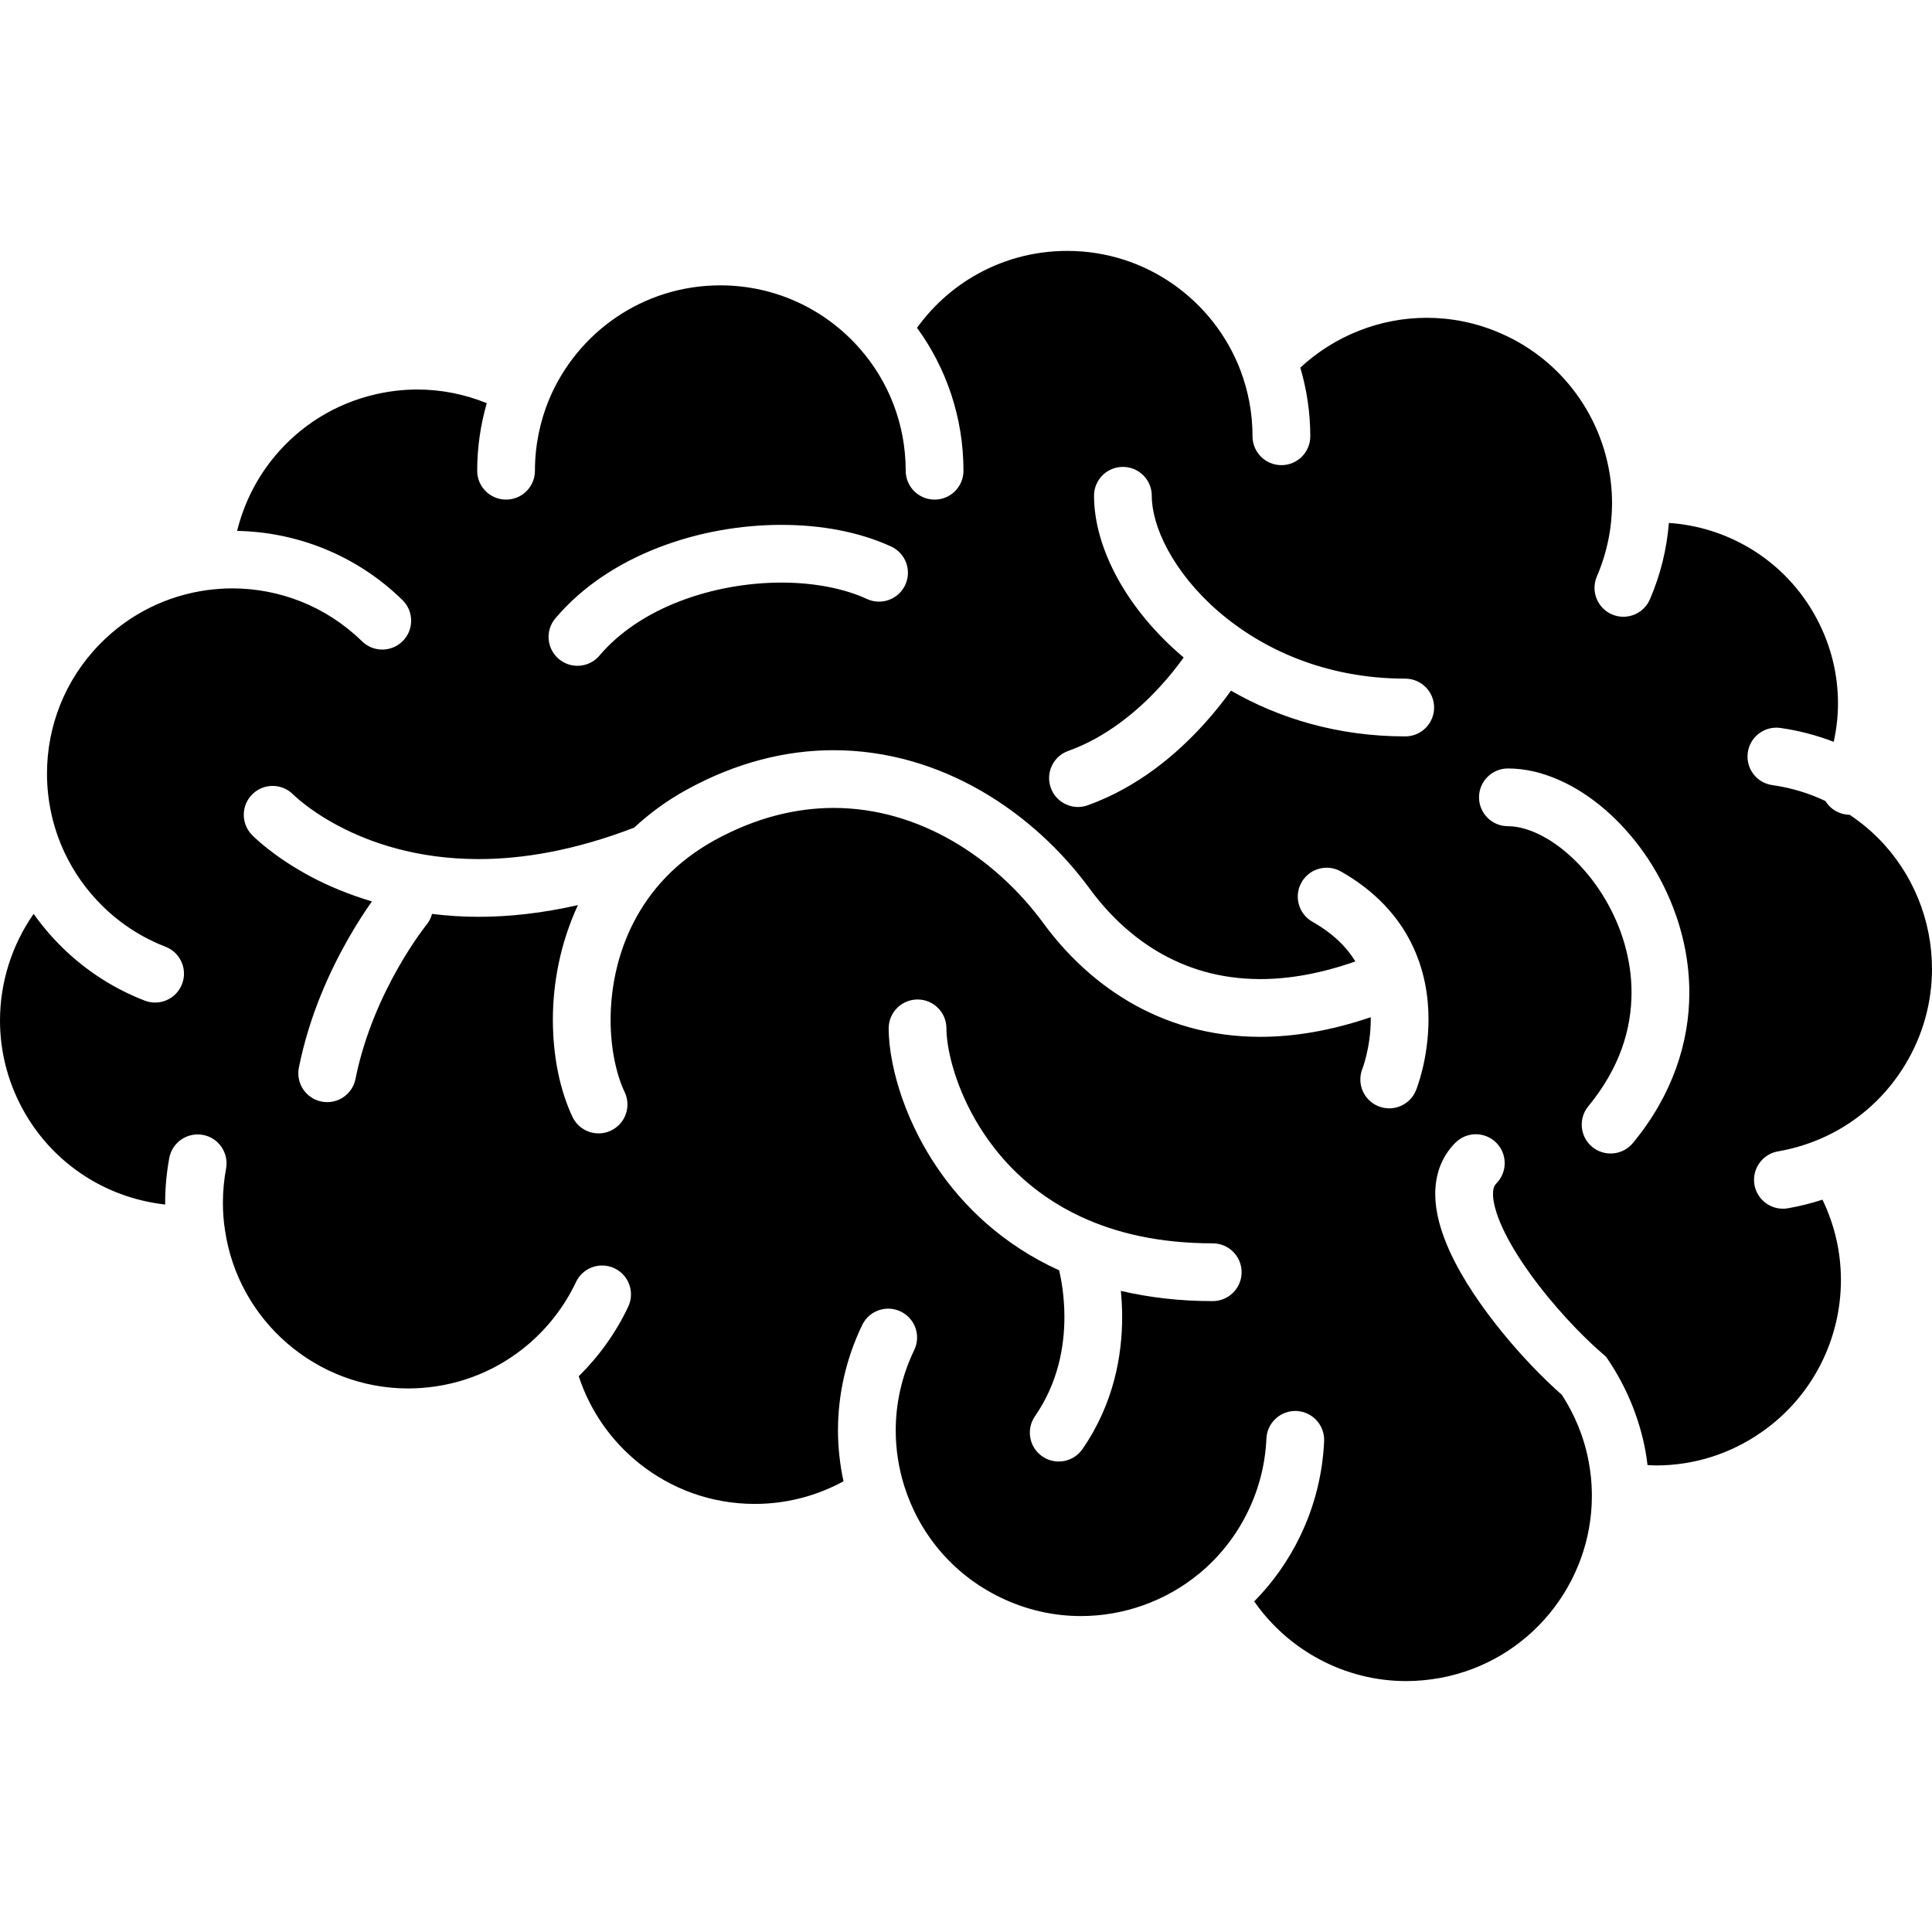
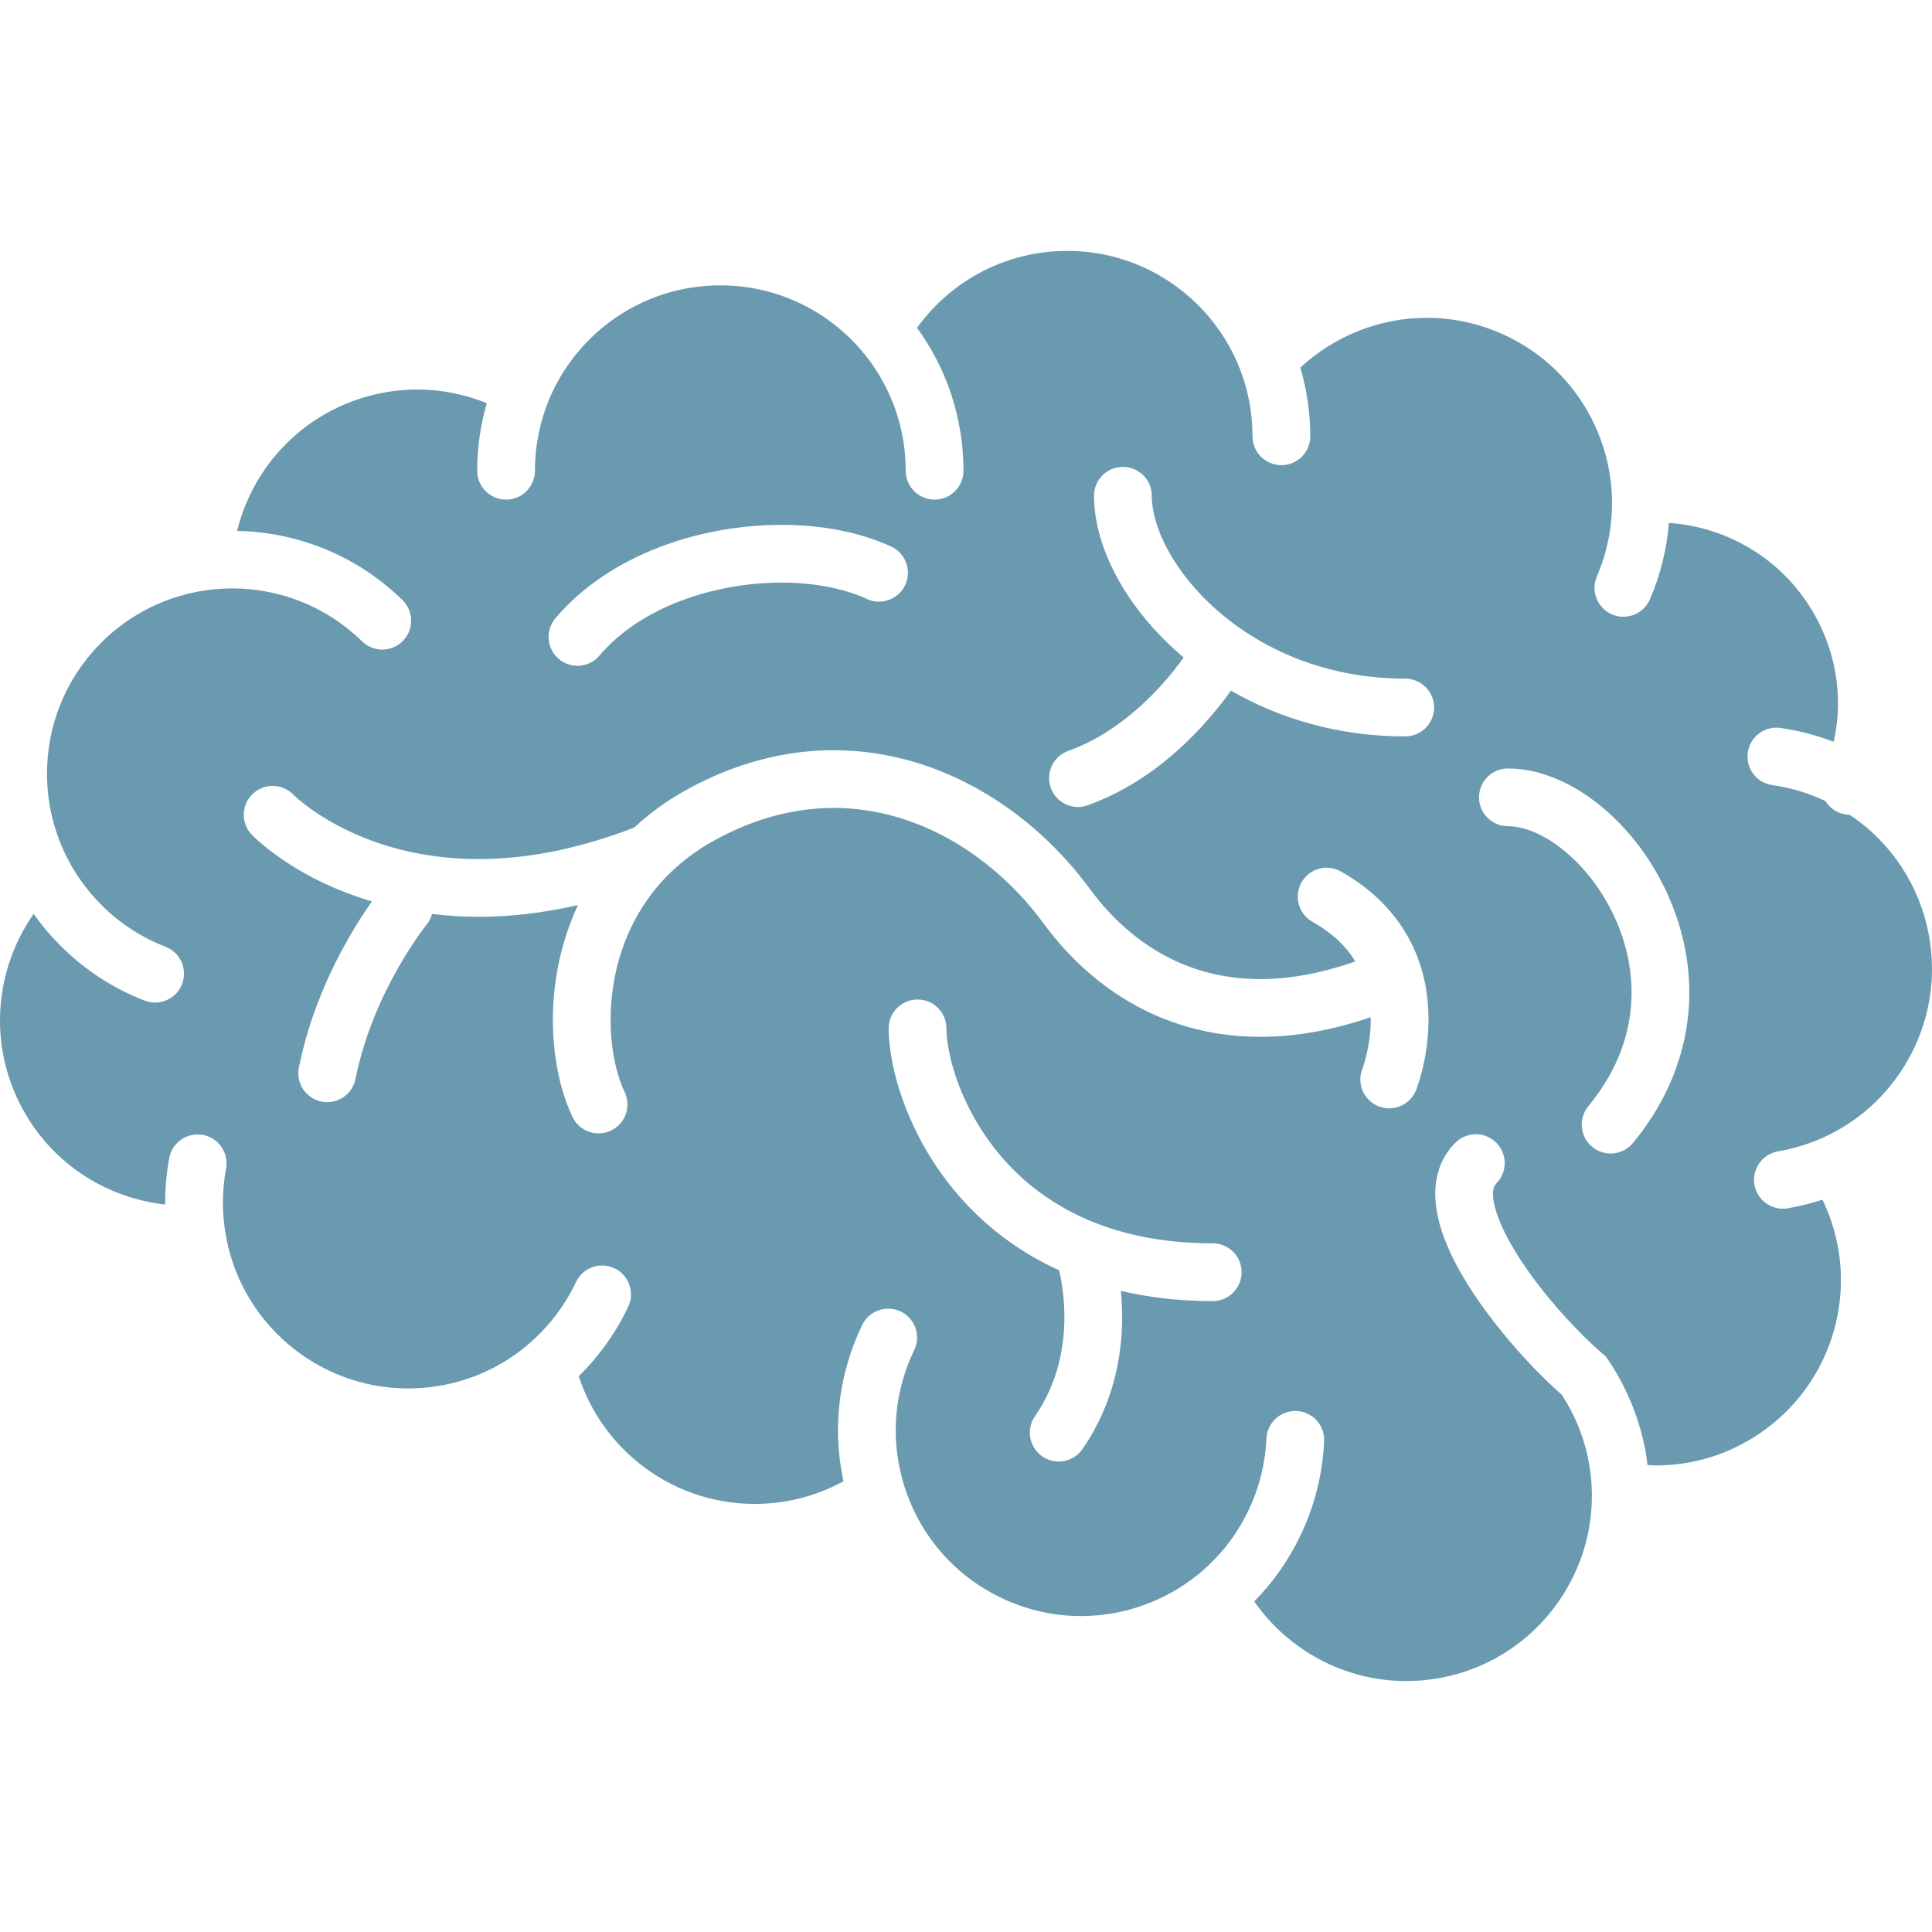
- <svg xmlns="http://www.w3.org/2000/svg" height="800px" width="800px" version="1.1" id="_x32_" viewBox="0 0 512 512" xml:space="preserve" fill="#000000">
+ <svg xmlns="http://www.w3.org/2000/svg" height="800px" width="800px" version="1.1" id="_x32_" viewBox="0 0 512 512" xml:space="preserve" fill="#6a9ab0">
  <g id="SVGRepo_bgCarrier" stroke-width="0" />
  <g id="SVGRepo_tracerCarrier" stroke-linecap="round" stroke-linejoin="round" />
  <g id="SVGRepo_iconCarrier">
-     <style type="text/css"> .st0{fill:#000000;} </style>
+     <style type="text/css"> .st0{fill:#6a9ab0;} </style>
    <g>
      <path class="st0" d="M497.879,222.264l-0.131-0.122l0.106,0.106c-2.291-2.332-4.86-4.443-7.69-6.324 c-0.974-0.008-1.956-0.204-2.896-0.613c-1.521-0.647-2.708-1.735-3.518-3.036c-4.524-2.151-9.261-3.534-14.063-4.213 c-4.197-0.58-7.093-4.45-6.504-8.639c0.58-4.181,4.451-7.093,8.623-6.513c4.786,0.68,9.54,1.907,14.146,3.682 c0.728-3.338,1.137-6.741,1.137-10.194c-0.008-7.527-1.775-15.136-5.547-22.278v-0.008c-4.311-8.181-10.594-14.554-17.99-18.931 c-6.472-3.829-13.769-6.096-21.28-6.595c-0.548,6.807-2.176,13.639-5.023,20.233c-1.669,3.878-6.168,5.677-10.055,4.008 c-3.878-1.669-5.677-6.168-4.008-10.055c2.724-6.348,4.008-12.91,4.025-19.397c0-0.933-0.041-1.857-0.082-2.782 c-0.507-8.982-3.502-17.679-8.574-25.067c-5.081-7.396-12.19-13.467-21.05-17.278c-6.348-2.741-12.926-4.026-19.406-4.026 c-12.411,0-24.437,4.778-33.503,13.212c1.702,5.776,2.643,11.879,2.643,18.195c0,4.221-3.428,7.641-7.65,7.641 c-4.23,0-7.658-3.42-7.658-7.641c0-6.201-1.141-12.076-3.22-17.54l0.004,0.007c-3.526-9.228-9.773-17.14-17.753-22.735 c-7.977-5.596-17.634-8.868-28.135-8.868c-9.138,0-17.639,2.47-24.948,6.79c-5.846,3.452-10.898,8.108-14.858,13.589 c7.743,10.628,12.313,23.75,12.309,37.887c0,4.222-3.424,7.641-7.65,7.641c-4.234,0-7.658-3.42-7.658-7.641 c-0.004-12.436-4.578-23.742-12.169-32.382l-0.012-0.008c-9.028-10.292-22.2-16.738-36.946-16.747 c-10.247,0.008-19.696,3.109-27.571,8.452c-7.862,5.342-14.108,12.91-17.81,21.786c-2.402,5.801-3.751,12.199-3.751,18.899 c0,4.222-3.42,7.641-7.65,7.641c-4.226,0-7.653-3.42-7.653-7.641c0-6.21,0.904-12.223,2.54-17.917 c-5.764-2.34-11.994-3.617-18.408-3.617c-3.628,0-7.318,0.417-11.012,1.26c-10.893,2.504-20.036,8.394-26.687,16.338 c-4.806,5.735-8.251,12.542-10.051,19.872c15.827,0.295,31.633,6.398,43.819,18.334c3.018,2.953,3.072,7.796,0.114,10.815 c-2.953,3.018-7.8,3.068-10.82,0.122c-9.576-9.367-21.95-14.022-34.369-14.038c-2.225,0-4.443,0.164-6.644,0.45l-0.028,0.008 h-0.012h-0.008c-10.428,1.424-20.453,6.169-28.422,14.284c-9.372,9.58-14.015,21.926-14.018,34.353 c0,7.126,1.542,14.26,4.618,20.838c2.426,5.187,5.796,10.03,10.132,14.284l0.008,0.008c4.93,4.843,10.607,8.402,16.657,10.75 c3.939,1.513,5.898,5.948,4.372,9.891c-1.526,3.943-5.956,5.907-9.895,4.377c-7.928-3.06-15.41-7.764-21.86-14.096 c-2.827-2.782-5.355-5.76-7.572-8.893C3.13,250.465,0,260.373,0,270.452c0.004,7.813,1.866,15.708,5.817,23.112 c4.442,8.296,10.872,14.759,18.424,19.185c5.984,3.51,12.664,5.694,19.541,6.463l-0.013-0.442c0-4.05,0.377-8.026,1.088-11.871 c0.769-4.156,4.762-6.897,8.914-6.137c4.16,0.762,6.905,4.77,6.14,8.926c-0.548,2.945-0.839,5.98-0.839,9.081 c0,1.178,0.045,2.356,0.127,3.534c0.09,1.252,0.221,2.446,0.41,3.584l0.008,0.057l0.008,0.057 c3.502,24.028,24.245,41.954,48.547,41.954c1.162,0,2.34-0.05,3.523-0.132h0.012c10.775-0.777,20.449-4.941,28.107-11.404 c5.408-4.565,9.801-10.251,12.832-16.666c1.804-3.82,6.369-5.456,10.19-3.648c3.82,1.808,5.452,6.365,3.648,10.186 c-3.261,6.897-7.723,13.114-13.11,18.432c3.01,9.229,8.659,17.189,16.023,23.088c8.463,6.766,19.106,10.742,30.593,10.742 c1.162,0,2.331-0.033,3.526-0.123h0.012c7.289-0.531,14.031-2.61,20.007-5.874c-0.941-4.41-1.461-8.918-1.461-13.466 c0-9.392,2.074-18.948,6.419-27.948c1.832-3.82,6.41-5.408,10.214-3.574c3.804,1.832,5.408,6.405,3.571,10.21 c-3.33,6.922-4.901,14.161-4.901,21.312c0,5.015,0.778,9.988,2.27,14.734l0.004,0.008c3.919,12.501,12.779,23.398,25.533,29.542 c6.893,3.329,14.133,4.9,21.288,4.9c11.339,0,22.441-3.968,31.215-11.167l0.028-0.016c5.339-4.401,9.83-9.965,13.037-16.608 l0.008-0.025c3.002-6.21,4.565-12.722,4.851-19.218c0.188-4.221,3.763-7.494,7.993-7.314c4.213,0.197,7.485,3.764,7.305,7.986 c-0.384,8.508-2.438,17.098-6.373,25.214l0.008-0.008c-3.166,6.561-7.306,12.345-12.166,17.27 c9.024,12.975,24.037,21.124,40.268,21.116c3.018,0,6.079-0.287,9.171-0.859c11.806-2.234,21.77-8.468,28.855-17.083 c7.078-8.614,11.192-19.562,11.192-31.122c0-0.36-0.008-0.711-0.017-1.047v-0.048c-0.041-2.618-0.319-5.334-0.843-8.067 c-1.219-6.504-3.705-12.403-7.1-17.639c-4.942-4.36-10.456-10.038-15.634-16.37c-5.506-6.749-10.611-14.12-14.031-21.557 c-2.25-4.982-3.854-9.998-3.886-15.307c0-2.348,0.352-4.778,1.211-7.126c0.867-2.348,2.274-4.606,4.14-6.455v0.008 c2.986-2.994,7.829-2.994,10.816,0c2.986,2.978,2.986,7.838,0,10.815c-0.295,0.311-0.442,0.54-0.589,0.925 c-0.147,0.393-0.27,0.974-0.27,1.832c-0.033,1.922,0.762,5.196,2.496,8.934c1.71,3.739,4.254,7.936,7.241,12.084 c5.931,8.312,13.629,16.477,19.422,21.435l0.786,0.679l0.581,0.85c4.745,7.06,8.197,15.184,9.866,24.061v0.008 c0.238,1.268,0.393,2.527,0.556,3.804c0.753,0.033,1.522,0.098,2.291,0.098c9.711-0.008,19.471-2.879,28.062-8.918 c6.831-4.794,12.026-10.97,15.552-17.9c3.526-6.938,5.359-14.62,5.351-22.35c0-7.241-1.62-14.497-4.892-21.263 c-3.003,0.974-6.062,1.743-9.18,2.282c-4.164,0.721-8.124-2.078-8.852-6.25c-0.704-4.164,2.094-8.115,6.258-8.835 c13.557-2.34,25.951-10.226,33.642-22.899c4.859-7.977,7.15-16.755,7.159-25.452C512,244.027,507.034,231.526,497.879,222.264z M147.188,163.851c7.322-8.64,17.033-14.784,27.464-18.801c10.452-4.017,21.68-5.956,32.439-5.956 c10.476,0.008,20.522,1.816,29.076,5.743c3.833,1.768,5.51,6.316,3.742,10.154c-1.775,3.844-6.323,5.514-10.16,3.746 c-5.919-2.757-13.99-4.352-22.658-4.344c-8.901,0-18.416,1.652-26.937,4.941c-8.537,3.272-16.023,8.173-21.287,14.399v0.008 c-2.724,3.215-7.555,3.625-10.783,0.892C144.86,171.901,144.456,167.074,147.188,163.851z M321.386,344.803 c-8.893,0.016-16.971-0.99-24.347-2.7c0.204,2.103,0.343,4.434,0.343,6.93c0,4.998-0.532,10.7-2.114,16.69 c-1.579,5.98-4.226,12.263-8.403,18.301c-2.405,3.469-7.17,4.336-10.652,1.931c-3.472-2.405-4.34-7.167-1.93-10.652 c3.068-4.434,4.999-9.008,6.188-13.49c1.186-4.484,1.608-8.868,1.608-12.779c0.004-5.392-0.806-9.867-1.391-12.387 c-3.734-1.693-7.207-3.607-10.414-5.702c-12.808-8.312-21.382-19.258-26.777-29.69c-3.604-6.962-5.822-13.72-6.987-19.578 c-0.671-3.338-1.002-6.39-1.002-9.146c0-4.23,3.423-7.657,7.657-7.657c4.226,0,7.65,3.427,7.65,7.657 c-0.013,2.242,0.466,5.956,1.681,10.178c1.206,4.246,3.133,9.081,5.919,13.94c5.584,9.736,14.46,19.504,28.139,25.845 c9.142,4.238,20.518,6.995,34.832,7.003c4.226,0,7.654,3.428,7.654,7.649C329.04,341.375,325.612,344.803,321.386,344.803z M375.268,288.917c-1.579,3.919-6.03,5.833-9.957,4.254c-3.91-1.562-5.816-5.988-4.271-9.916v-0.008l0.05-0.114 c0.048-0.132,0.122-0.36,0.228-0.671c0.205-0.606,0.491-1.571,0.778-2.766c0.589-2.414,1.17-5.825,1.17-9.572l-0.025-0.548 c-10.48,3.567-20.248,5.195-29.235,5.195c-13.581,0.017-25.321-3.706-34.885-9.359c-9.58-5.653-17.025-13.139-22.588-20.723 c-6.324-8.631-14.628-16.355-24.13-21.836c-9.515-5.482-20.167-8.737-31.482-8.745c-9.932,0.024-20.457,2.495-31.473,8.525 c-10.435,5.743-17.172,13.384-21.513,21.762c-4.315,8.37-6.119,17.549-6.115,25.886c-0.021,7.731,1.6,14.718,3.726,19.144 c1.808,3.829,0.176,8.386-3.645,10.202c-3.816,1.8-8.382,0.18-10.194-3.648c-3.313-7.06-5.171-15.929-5.191-25.697 c0.004-9.695,1.935-20.281,6.644-30.418c-9.487,2.152-18.302,3.109-26.348,3.1c-4.34,0.008-8.426-0.294-12.321-0.769 c-0.27,1.014-0.74,1.996-1.448,2.856l-0.004,0.007h-0.008l-0.09,0.115c-0.082,0.115-0.225,0.295-0.413,0.532 c-0.373,0.491-0.929,1.252-1.628,2.242c-1.391,1.971-3.325,4.9-5.416,8.59c-4.189,7.364-8.946,17.729-11.274,29.387 c-0.822,4.148-4.859,6.84-9.003,6.005c-4.144-0.827-6.831-4.852-6.001-9.008c2.774-13.843,8.222-25.582,12.963-33.936 c2.466-4.345,4.732-7.756,6.39-10.096c-6.242-1.873-11.646-4.164-16.051-6.496c-10.072-5.351-15.336-10.726-15.762-11.159 c-2.933-3.044-2.842-7.886,0.197-10.815c3.035-2.929,7.862-2.839,10.79,0.172l0.008-0.008l0.074,0.074l0.471,0.45 c0.45,0.409,1.182,1.039,2.18,1.825c1.996,1.578,5.081,3.746,9.204,5.923c8.258,4.369,20.604,8.795,37.142,8.812 c11.61,0,25.33-2.218,41.25-8.337c4.041-3.755,8.68-7.192,14.03-10.112c13.086-7.191,26.295-10.415,38.828-10.406 c14.293,0,27.612,4.148,39.127,10.791c11.527,6.659,21.308,15.79,28.826,26.032c4.561,6.218,10.578,12.214,18.015,16.592 c7.457,4.377,16.305,7.232,27.116,7.241c7.392,0,15.753-1.366,25.186-4.68c-2.282-3.714-5.727-7.29-11.38-10.513 c-3.681-2.078-4.974-6.758-2.896-10.431c2.079-3.682,6.75-4.975,10.424-2.904c9.056,5.105,15.119,11.862,18.628,18.915 c3.543,7.052,4.606,14.194,4.606,20.273C378.54,280.727,375.464,288.369,375.268,288.917z M372.404,195.152 c-17.884,0.008-33.527-4.819-46.183-12.125c-1.771,2.487-4.168,5.58-7.249,8.975c-6.921,7.592-17.106,16.518-30.724,21.41 c-3.98,1.424-8.357-0.654-9.781-4.638c-1.419-3.984,0.654-8.354,4.634-9.777c10.035-3.559,18.436-10.611,24.27-16.984 c2.688-2.912,4.79-5.645,6.316-7.772c-7.567-6.381-13.52-13.646-17.594-21.107c-3.895-7.183-6.144-14.563-6.165-21.762 c0-4.221,3.424-7.641,7.649-7.641c4.226,0,7.654,3.42,7.654,7.641c-0.02,3.87,1.338,9.032,4.299,14.44 c2.949,5.424,7.428,11.085,13.262,16.141c11.682,10.128,28.577,17.892,49.611,17.892c4.222,0,7.65,3.428,7.65,7.657 C380.054,191.733,376.626,195.152,372.404,195.152z M432.732,302.915c-2.699,3.256-7.526,3.714-10.783,1.023 c-3.255-2.692-3.714-7.519-1.022-10.775c8.328-10.144,11.42-20.338,11.446-30.115c0.016-8.893-2.692-17.491-6.963-24.715 c-4.246-7.241-10.07-13.016-15.682-16.232c-3.739-2.168-7.298-3.158-10.113-3.15c-4.23,0-7.657-3.42-7.657-7.65 c0-4.221,3.428-7.649,7.657-7.649c4.664,0,9.212,1.138,13.532,3.043c4.311,1.898,8.402,4.574,12.198,7.846 c7.568,6.545,14.006,15.47,18.039,25.918c2.692,6.963,4.304,14.604,4.304,22.588C447.712,276.187,443.229,290.242,432.732,302.915z " />
    </g>
  </g>
</svg>
